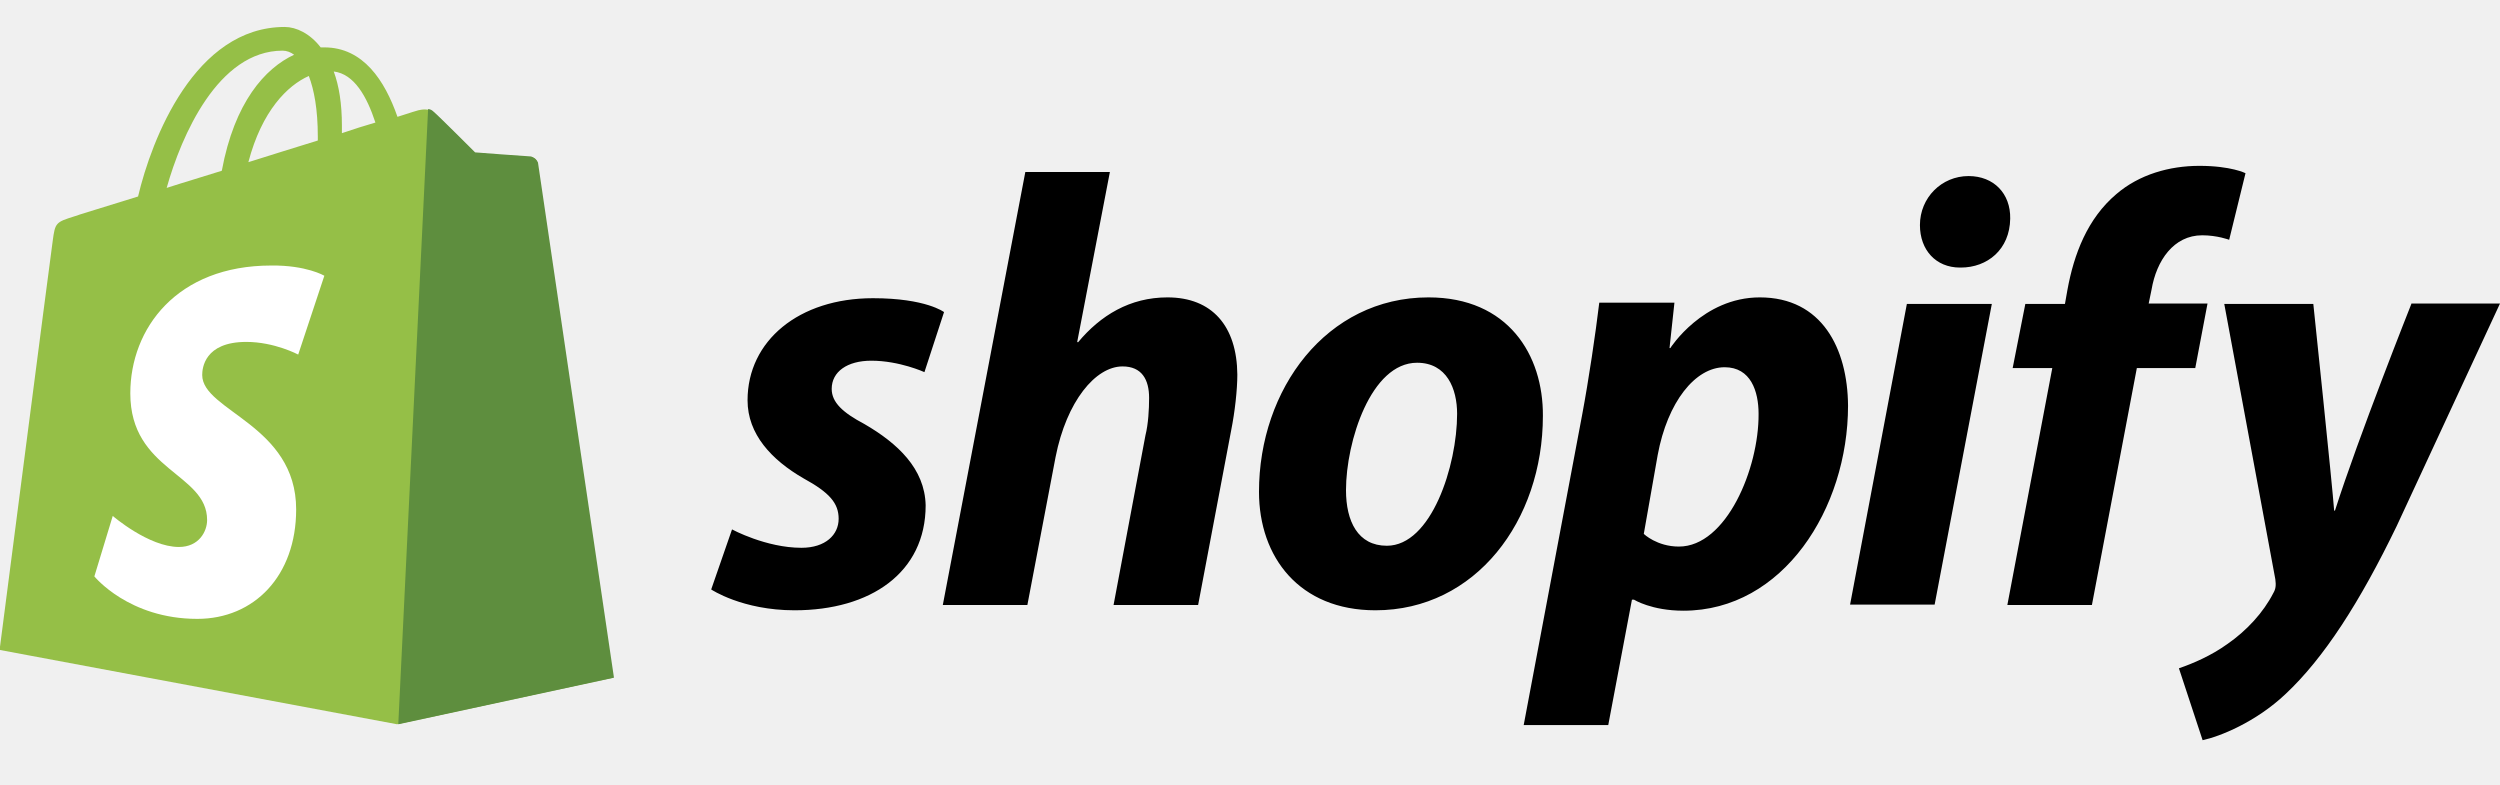
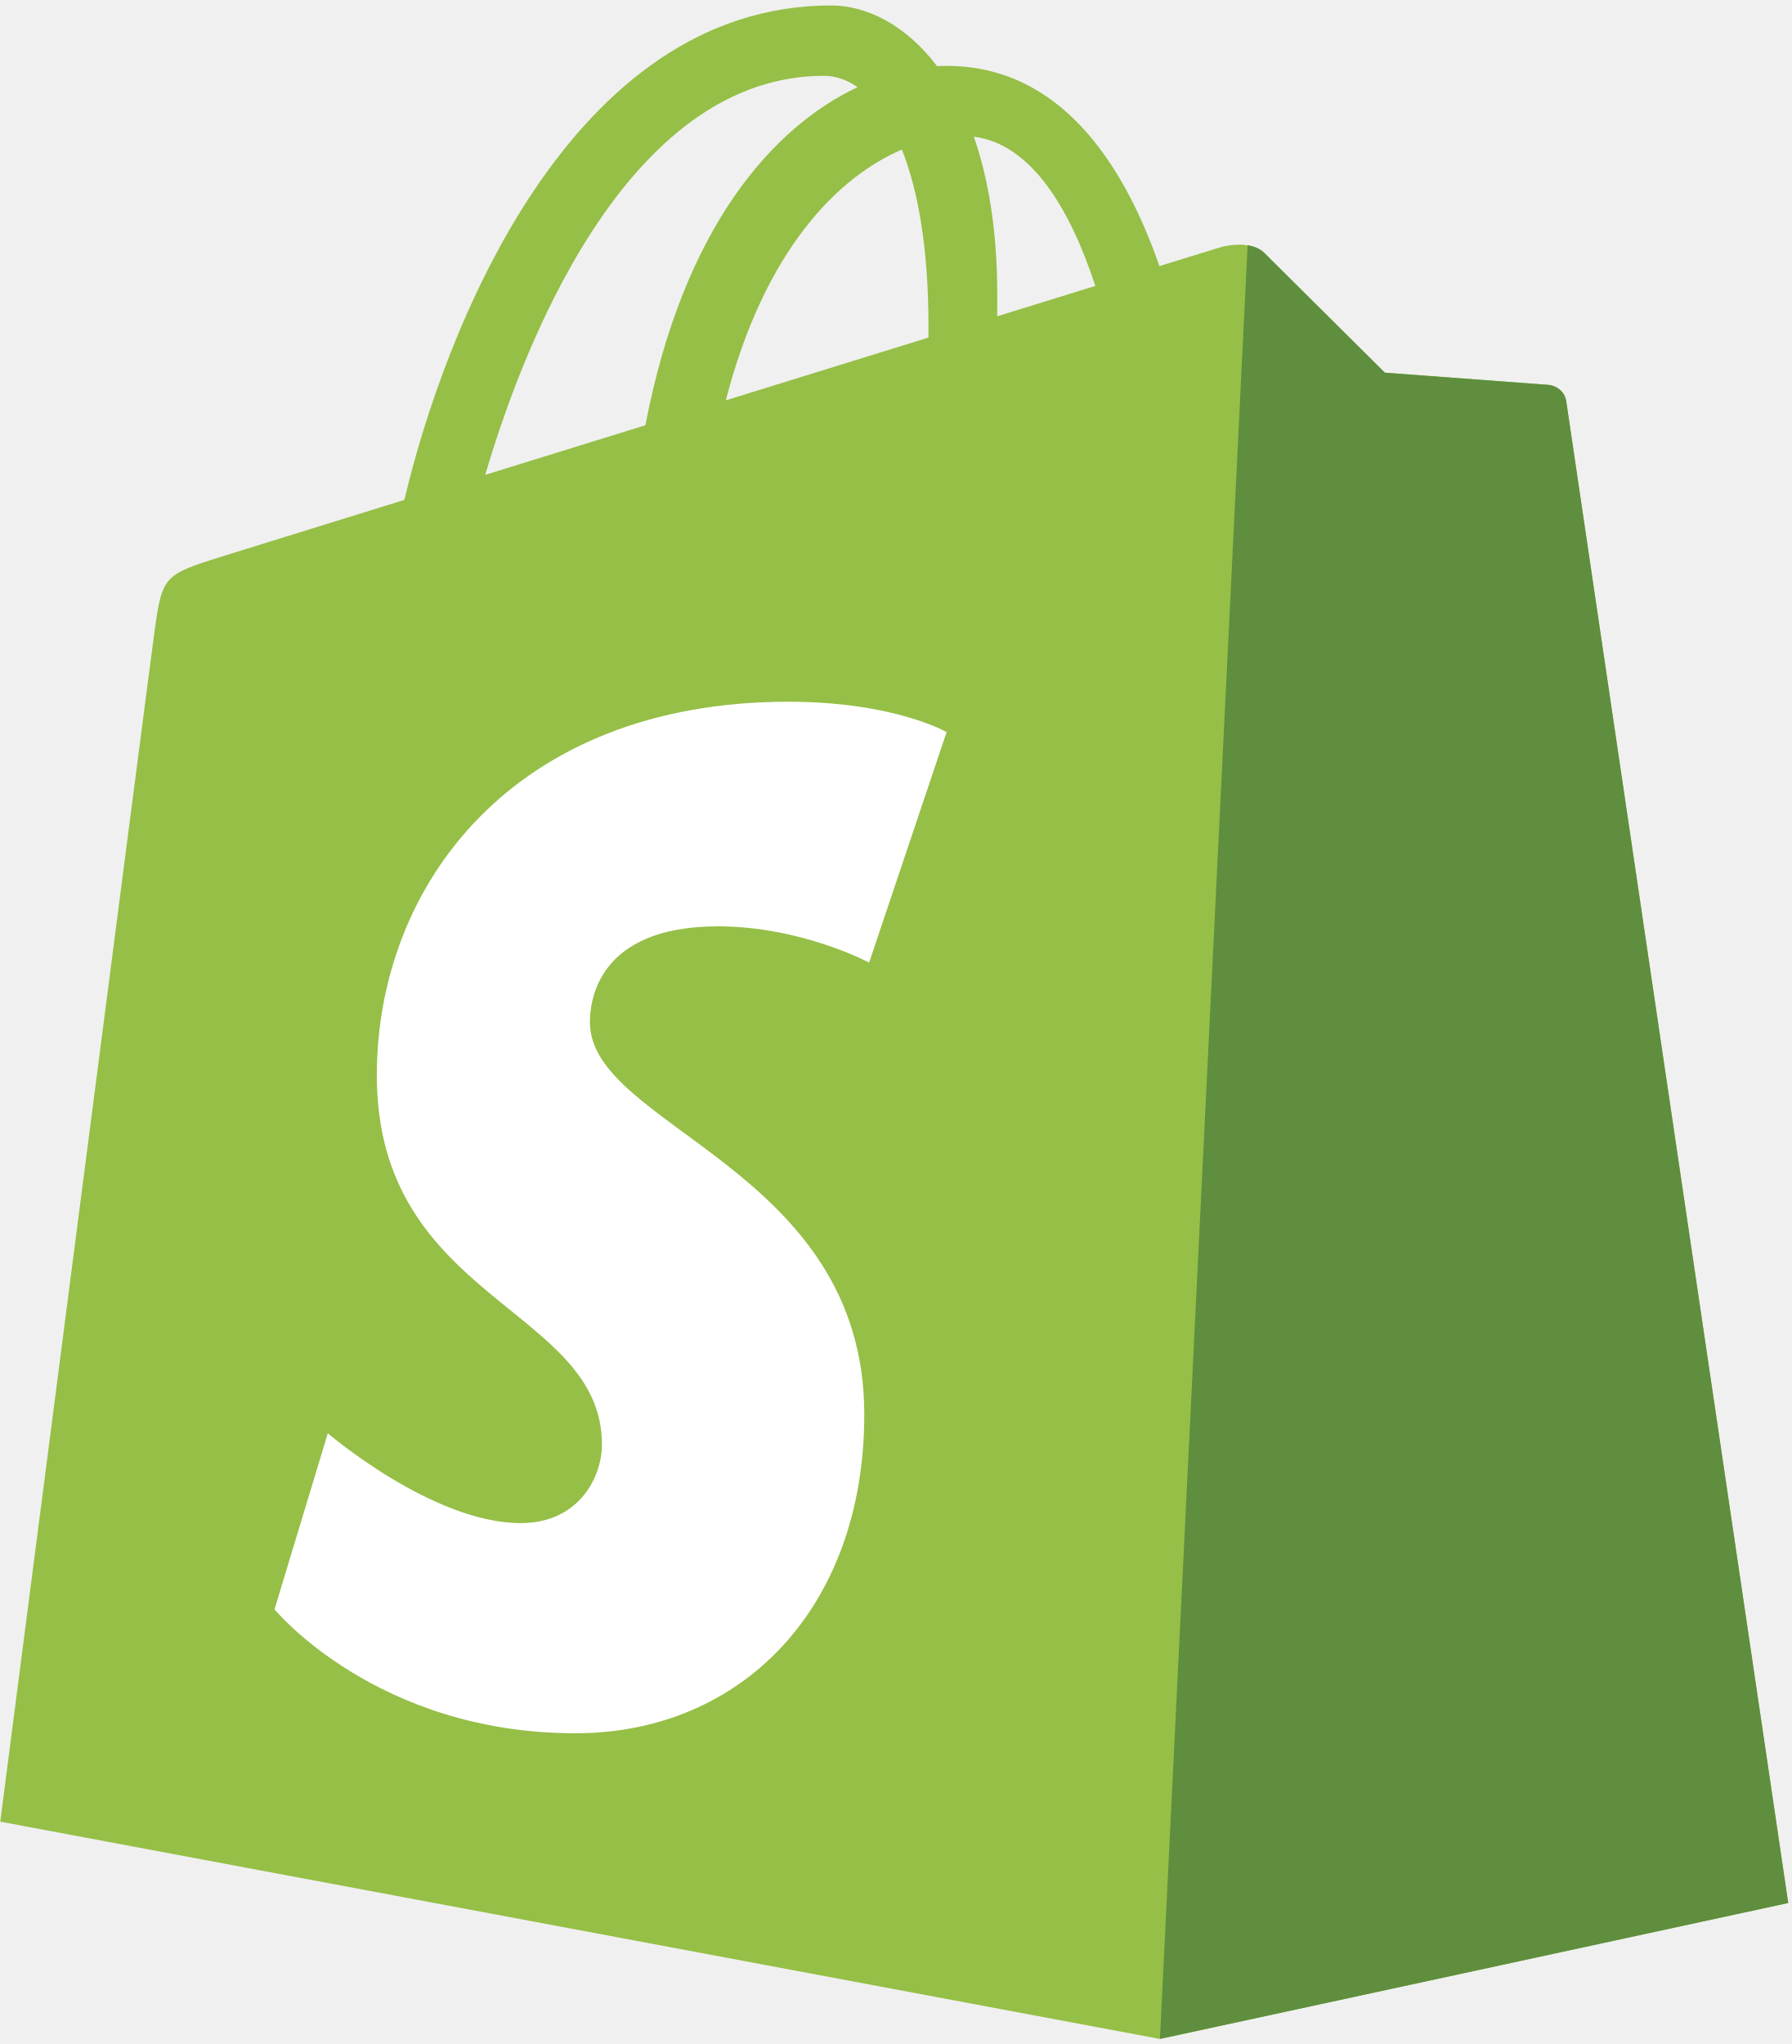
- <svg xmlns="http://www.w3.org/2000/svg" viewBox="0 302.1 612 192">
-   <path fill="#95BF47" d="M131.5 341.9c-.1-.9-.9-1.3-1.5-1.3s-13.7-1-13.7-1-9.1-9.1-10.2-10c-1-1-2.9-.7-3.7-.5-.1 0-2 .6-5.1 1.6-3.1-8.9-8.4-17-17.9-17h-.9c-2.6-3.4-6-5-8.8-5-22 0-32.6 27.5-35.9 41.5-8.6 2.7-14.7 4.5-15.4 4.8-4.8 1.5-4.9 1.6-5.5 6.1-.5 3.4-13 100.1-13 100.1l97.3 18.2L150 468c.1-.2-18.4-125.2-18.5-126.1zm-39.6-9.8c-2.4.7-5.3 1.6-8.2 2.6v-1.8c0-5.4-.7-9.8-2-13.3 5 .6 8.1 6.1 10.2 12.5zm-16.3-11.4c1.3 3.4 2.2 8.2 2.2 14.8v1c-5.4 1.7-11.1 3.4-17 5.3 3.3-12.6 9.6-18.8 14.8-21.1zm-6.4-6.2c1 0 2 .4 2.8 1-7.1 3.3-14.6 11.6-17.7 28.4-4.7 1.5-9.2 2.8-13.5 4.2 3.6-12.8 12.6-33.6 28.4-33.6z" />
-   <path fill="#5E8E3E" d="M130 340.4c-.6 0-13.7-1-13.7-1s-9.1-9.1-10.2-10c-.4-.4-.9-.6-1.3-.6l-7.3 150.6 52.8-11.4s-18.5-125.2-18.6-126.1c-.4-.9-1.1-1.3-1.7-1.5z" />
-   <path fill="#FFF" d="M79.4 369.6L73 388.9s-5.8-3.1-12.7-3.1c-10.3 0-10.8 6.5-10.8 8.1 0 8.8 23 12.2 23 32.9 0 16.3-10.3 26.8-24.2 26.8-16.8 0-25.2-10.4-25.2-10.4l4.5-14.8s8.8 7.6 16.2 7.6c4.9 0 6.9-3.8 6.9-6.6 0-11.5-18.8-12-18.8-31 0-15.9 11.4-31.3 34.5-31.3 8.6-.1 13 2.5 13 2.5z" />
-   <path d="M211.6 405.9c-5.3-2.8-8-5.3-8-8.6 0-4.2 3.8-6.9 9.7-6.9 6.9 0 13 2.8 13 2.8l4.8-14.7s-4.4-3.4-17.4-3.4c-18.1 0-30.7 10.4-30.7 25 0 8.3 5.9 14.6 13.7 19.1 6.4 3.5 8.6 6.1 8.6 9.9 0 3.9-3.2 7.1-9.1 7.1-8.7 0-17-4.5-17-4.5l-5.1 14.7s7.6 5.1 20.4 5.1c18.6 0 32.1-9.2 32.1-25.7-.2-9-6.9-15.2-15-19.9zM285.8 374.9c-9.2 0-16.4 4.4-21.9 11l-.2-.1 8-41.6H251l-20.2 106h20.7l6.9-36.2c2.7-13.7 9.8-22.2 16.4-22.2 4.7 0 6.5 3.2 6.5 7.7 0 2.8-.2 6.4-.9 9.2l-7.8 41.5h20.7l8.1-42.8c.9-4.5 1.5-9.9 1.5-13.6-.1-11.9-6.2-18.9-17.1-18.9zM349.7 374.9c-25 0-41.5 22.5-41.5 47.6 0 16 9.9 29 28.5 29 24.5 0 41-21.9 41-47.6.1-14.9-8.5-29-28-29zm-10.2 60.8c-7.1 0-10-6-10-13.6 0-11.9 6.1-31.2 17.4-31.2 7.3 0 9.8 6.4 9.8 12.5 0 12.7-6.3 32.3-17.2 32.3zM430.8 374.9c-14 0-21.9 12.4-21.9 12.4h-.2l1.2-11.1h-18.4c-.9 7.5-2.6 19-4.2 27.5L373 479.6h20.7l5.8-30.7h.5s4.3 2.7 12.1 2.7c24.4 0 40.3-25 40.3-50.2-.1-14-6.4-26.5-21.6-26.5zm-19.8 61c-5.4 0-8.6-3.1-8.6-3.1l3.4-19.3c2.4-13 9.2-21.5 16.4-21.5 6.4 0 8.3 5.9 8.3 11.4.1 13.4-7.9 32.5-19.5 32.5zM481.9 345.2c-6.6 0-11.9 5.3-11.9 12 0 6.1 3.9 10.4 9.8 10.4h.2c6.5 0 12-4.4 12.1-12 .1-6.1-4-10.4-10.2-10.4zM452.9 450.1h20.7l14-73.6h-20.8M540.4 376.4H526l.7-3.4c1.2-7.1 5.4-13.3 12.4-13.3 3.7 0 6.6 1.1 6.6 1.1l4-16.3s-3.5-1.8-11.3-1.8c-7.3 0-14.7 2.1-20.3 6.9-7.1 6-10.4 14.7-12 23.5l-.6 3.4h-9.7l-3.1 15.7h9.7l-11 58h20.7l11-58h14.3l3-15.8zM590.3 376.5s-13 32.7-18.7 50.6h-.2c-.4-5.8-5.1-50.6-5.1-50.6h-21.8l12.5 67.4c.2 1.5.1 2.4-.5 3.4-2.4 4.7-6.5 9.2-11.3 12.5-3.9 2.8-8.3 4.7-11.8 5.9l5.8 17.6c4.2-.9 13-4.4 20.3-11.3 9.4-8.8 18.2-22.5 27.2-41.1l25.3-54.5h-21.7z" />
+ <svg xmlns="http://www.w3.org/2000/svg" width="256px" height="292px" viewBox="0 0 256 292" version="1.1" preserveAspectRatio="xMidYMid">
+   <g>
+     <path d="M223.774,57.34 C223.573,55.879 222.294,55.072 221.237,54.983 C220.182,54.895 197.854,53.24 197.854,53.24 C197.854,53.24 182.347,37.845 180.645,36.141 C178.942,34.438 175.616,34.956 174.326,35.336 C174.134,35.392 170.937,36.379 165.647,38.015 C160.466,23.11 151.325,9.412 135.242,9.412 C134.798,9.412 134.341,9.43 133.884,9.456 C129.31,3.407 123.644,0.779 118.75,0.779 C81.285,0.779 63.386,47.614 57.774,71.414 C43.216,75.925 32.874,79.132 31.553,79.547 C23.427,82.096 23.17,82.352 22.104,90.009 C21.299,95.806 0.037,260.235 0.037,260.235 L165.715,291.277 L255.486,271.857 C255.486,271.857 223.972,58.801 223.774,57.34 L223.774,57.34 Z M156.49,40.848 C152.329,42.136 147.598,43.6 142.471,45.187 C142.476,44.199 142.481,43.226 142.481,42.164 C142.481,32.9 141.195,25.441 139.132,19.528 C147.419,20.569 152.938,29.997 156.49,40.848 L156.49,40.848 Z M128.852,21.365 C131.156,27.138 132.654,35.423 132.654,46.603 C132.654,47.175 132.649,47.698 132.644,48.227 C123.527,51.051 113.62,54.117 103.691,57.193 C109.266,35.677 119.716,25.285 128.852,21.365 L128.852,21.365 Z M117.721,10.828 C119.338,10.828 120.967,11.377 122.526,12.45 C110.519,18.1 97.649,32.33 92.214,60.747 C84.27,63.207 76.506,65.611 69.328,67.835 C75.694,46.16 90.811,10.828 117.721,10.828 L117.721,10.828 Z" fill="#95BF46" />
+     <path d="M221.237,54.983 C220.182,54.895 197.854,53.24 197.854,53.24 C197.854,53.24 182.347,37.845 180.645,36.141 C180.008,35.507 179.149,35.182 178.251,35.042 L165.724,291.275 L255.486,271.857 C255.486,271.857 223.972,58.801 223.774,57.34 C223.573,55.879 222.294,55.072 221.237,54.983" fill="#5E8E3E" />
+     <path d="M135.242,104.585 L124.173,137.511 C124.173,137.511 114.475,132.335 102.587,132.335 C85.159,132.335 84.282,143.272 84.282,146.028 C84.282,161.066 123.483,166.828 123.483,202.052 C123.483,229.765 105.905,247.61 82.205,247.61 C53.765,247.61 39.221,229.909 39.221,229.909 L46.836,204.75 C46.836,204.75 61.785,217.585 74.401,217.585 C82.644,217.585 85.997,211.095 85.997,206.353 C85.997,186.737 53.837,185.862 53.837,153.629 C53.837,126.5 73.309,100.247 112.615,100.247 C127.76,100.247 135.242,104.585 135.242,104.585" fill="#FFFFFF" />
+   </g>
</svg>
